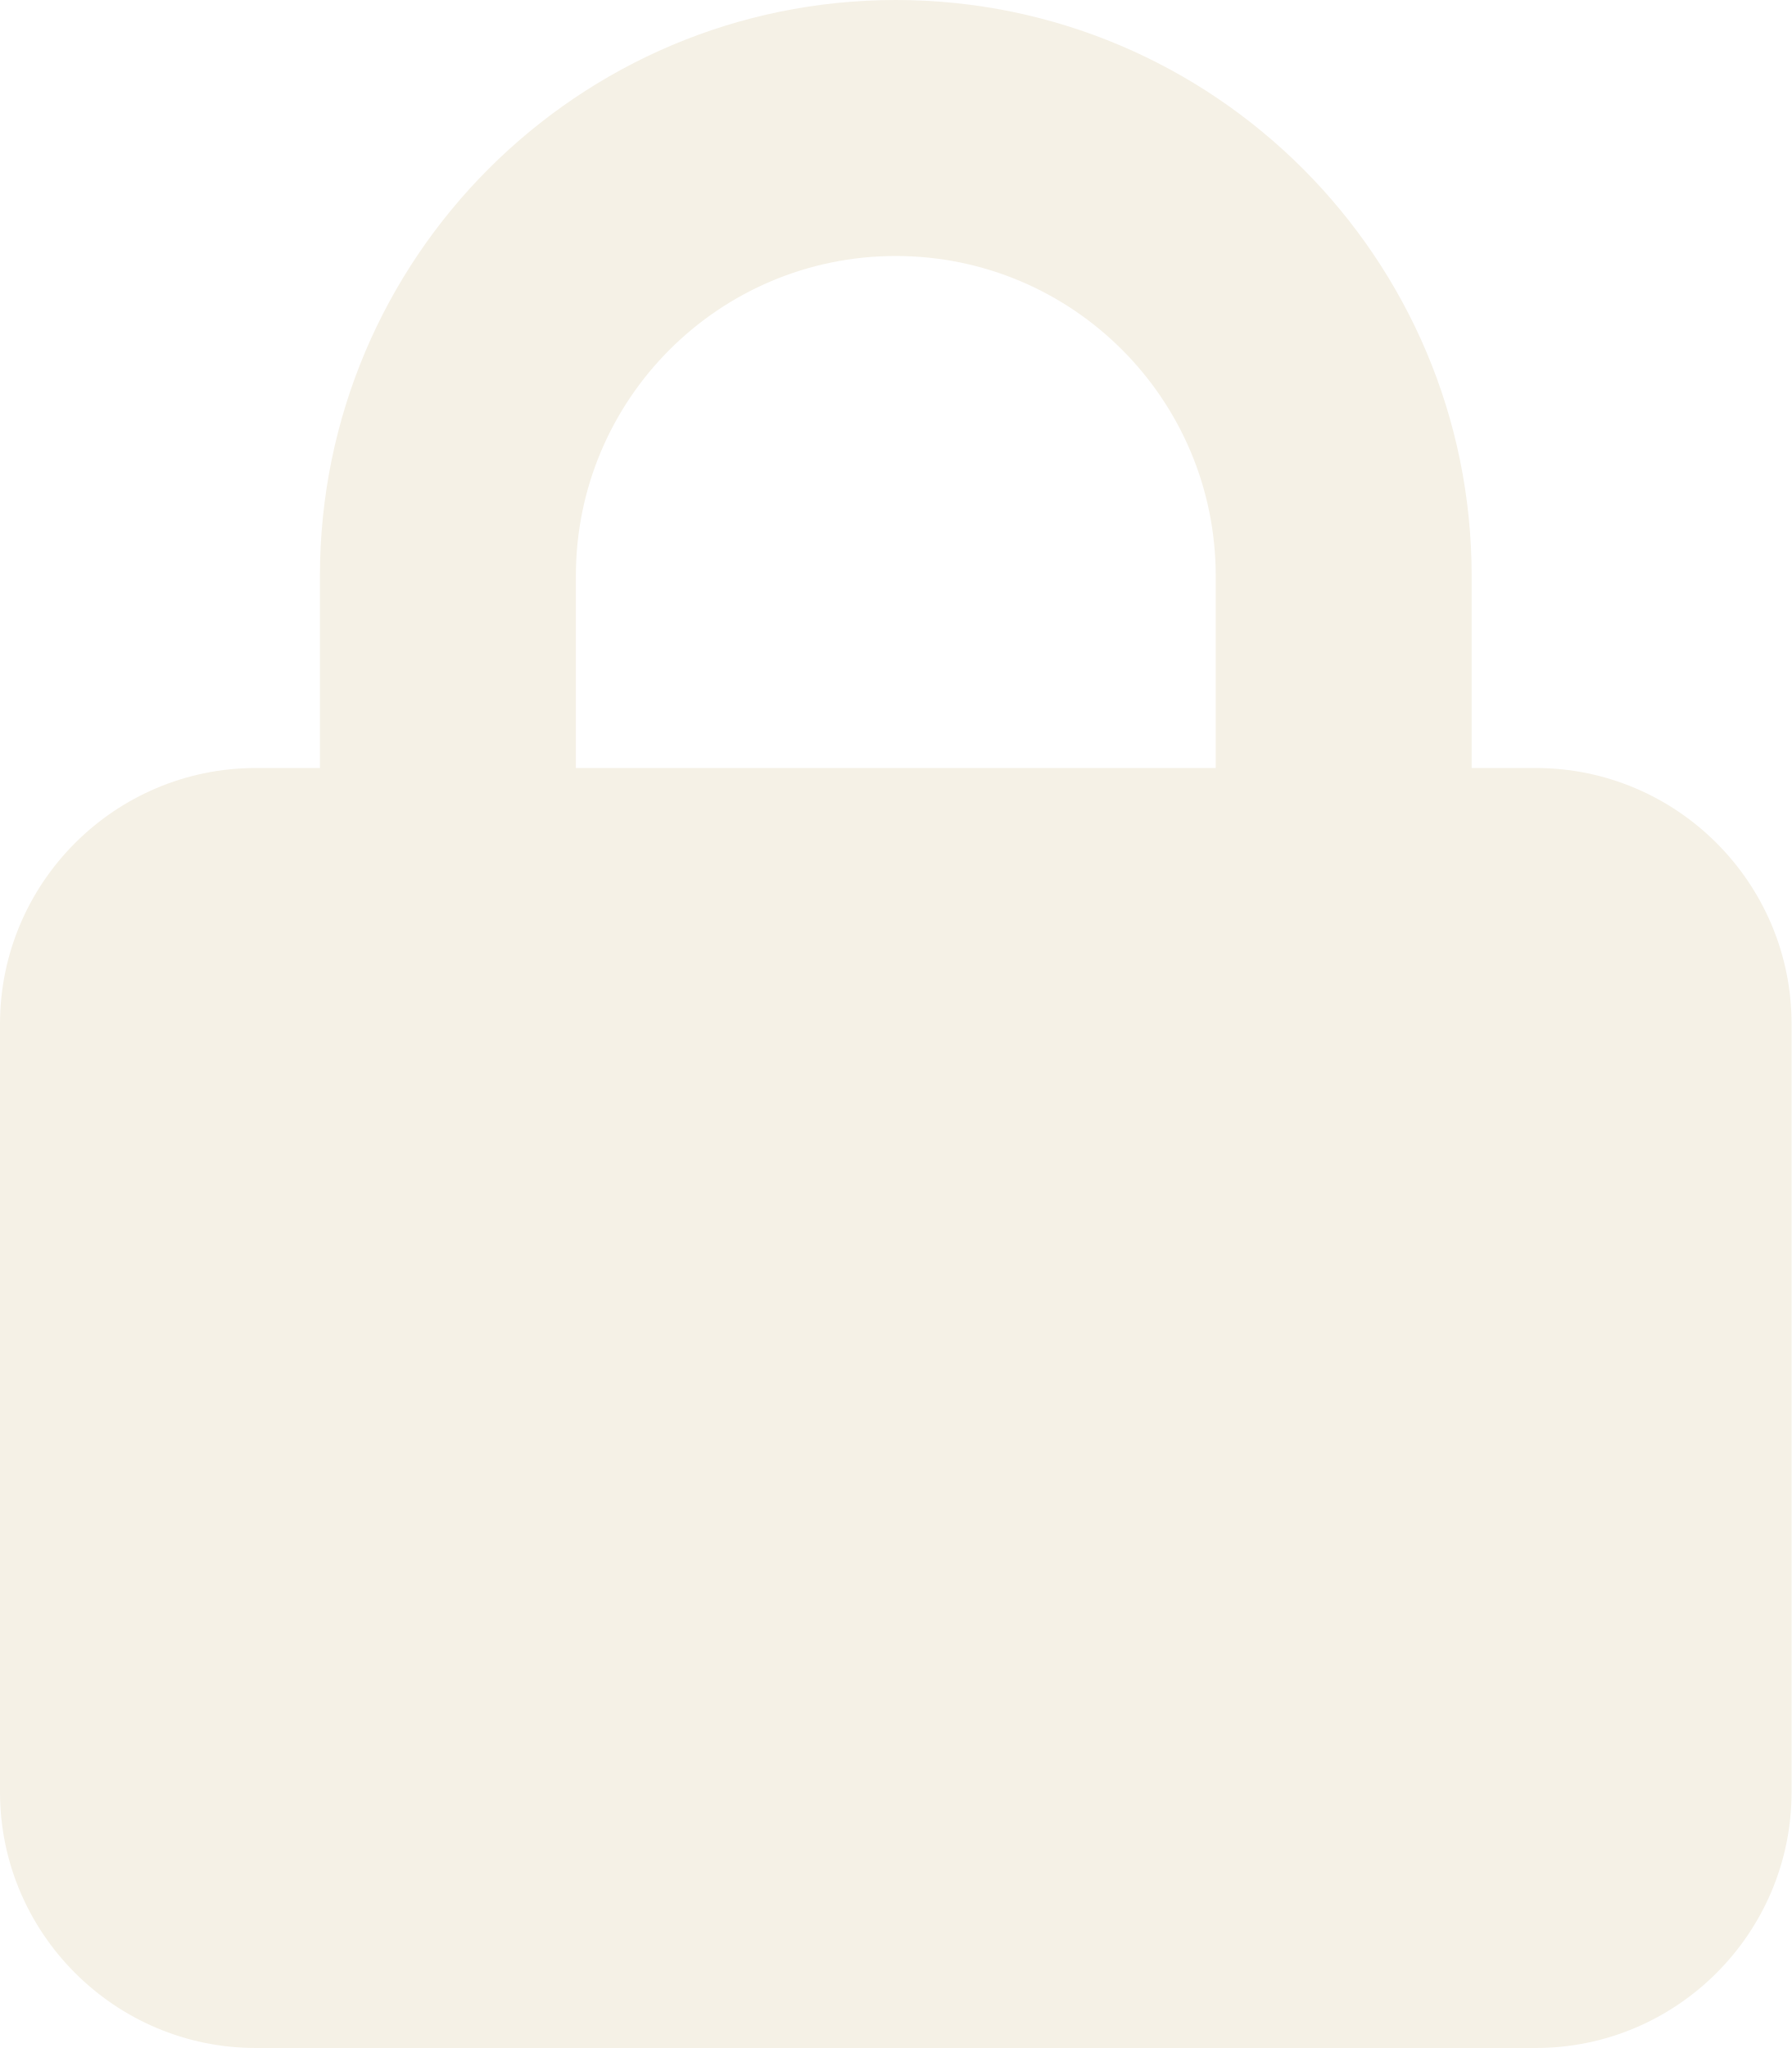
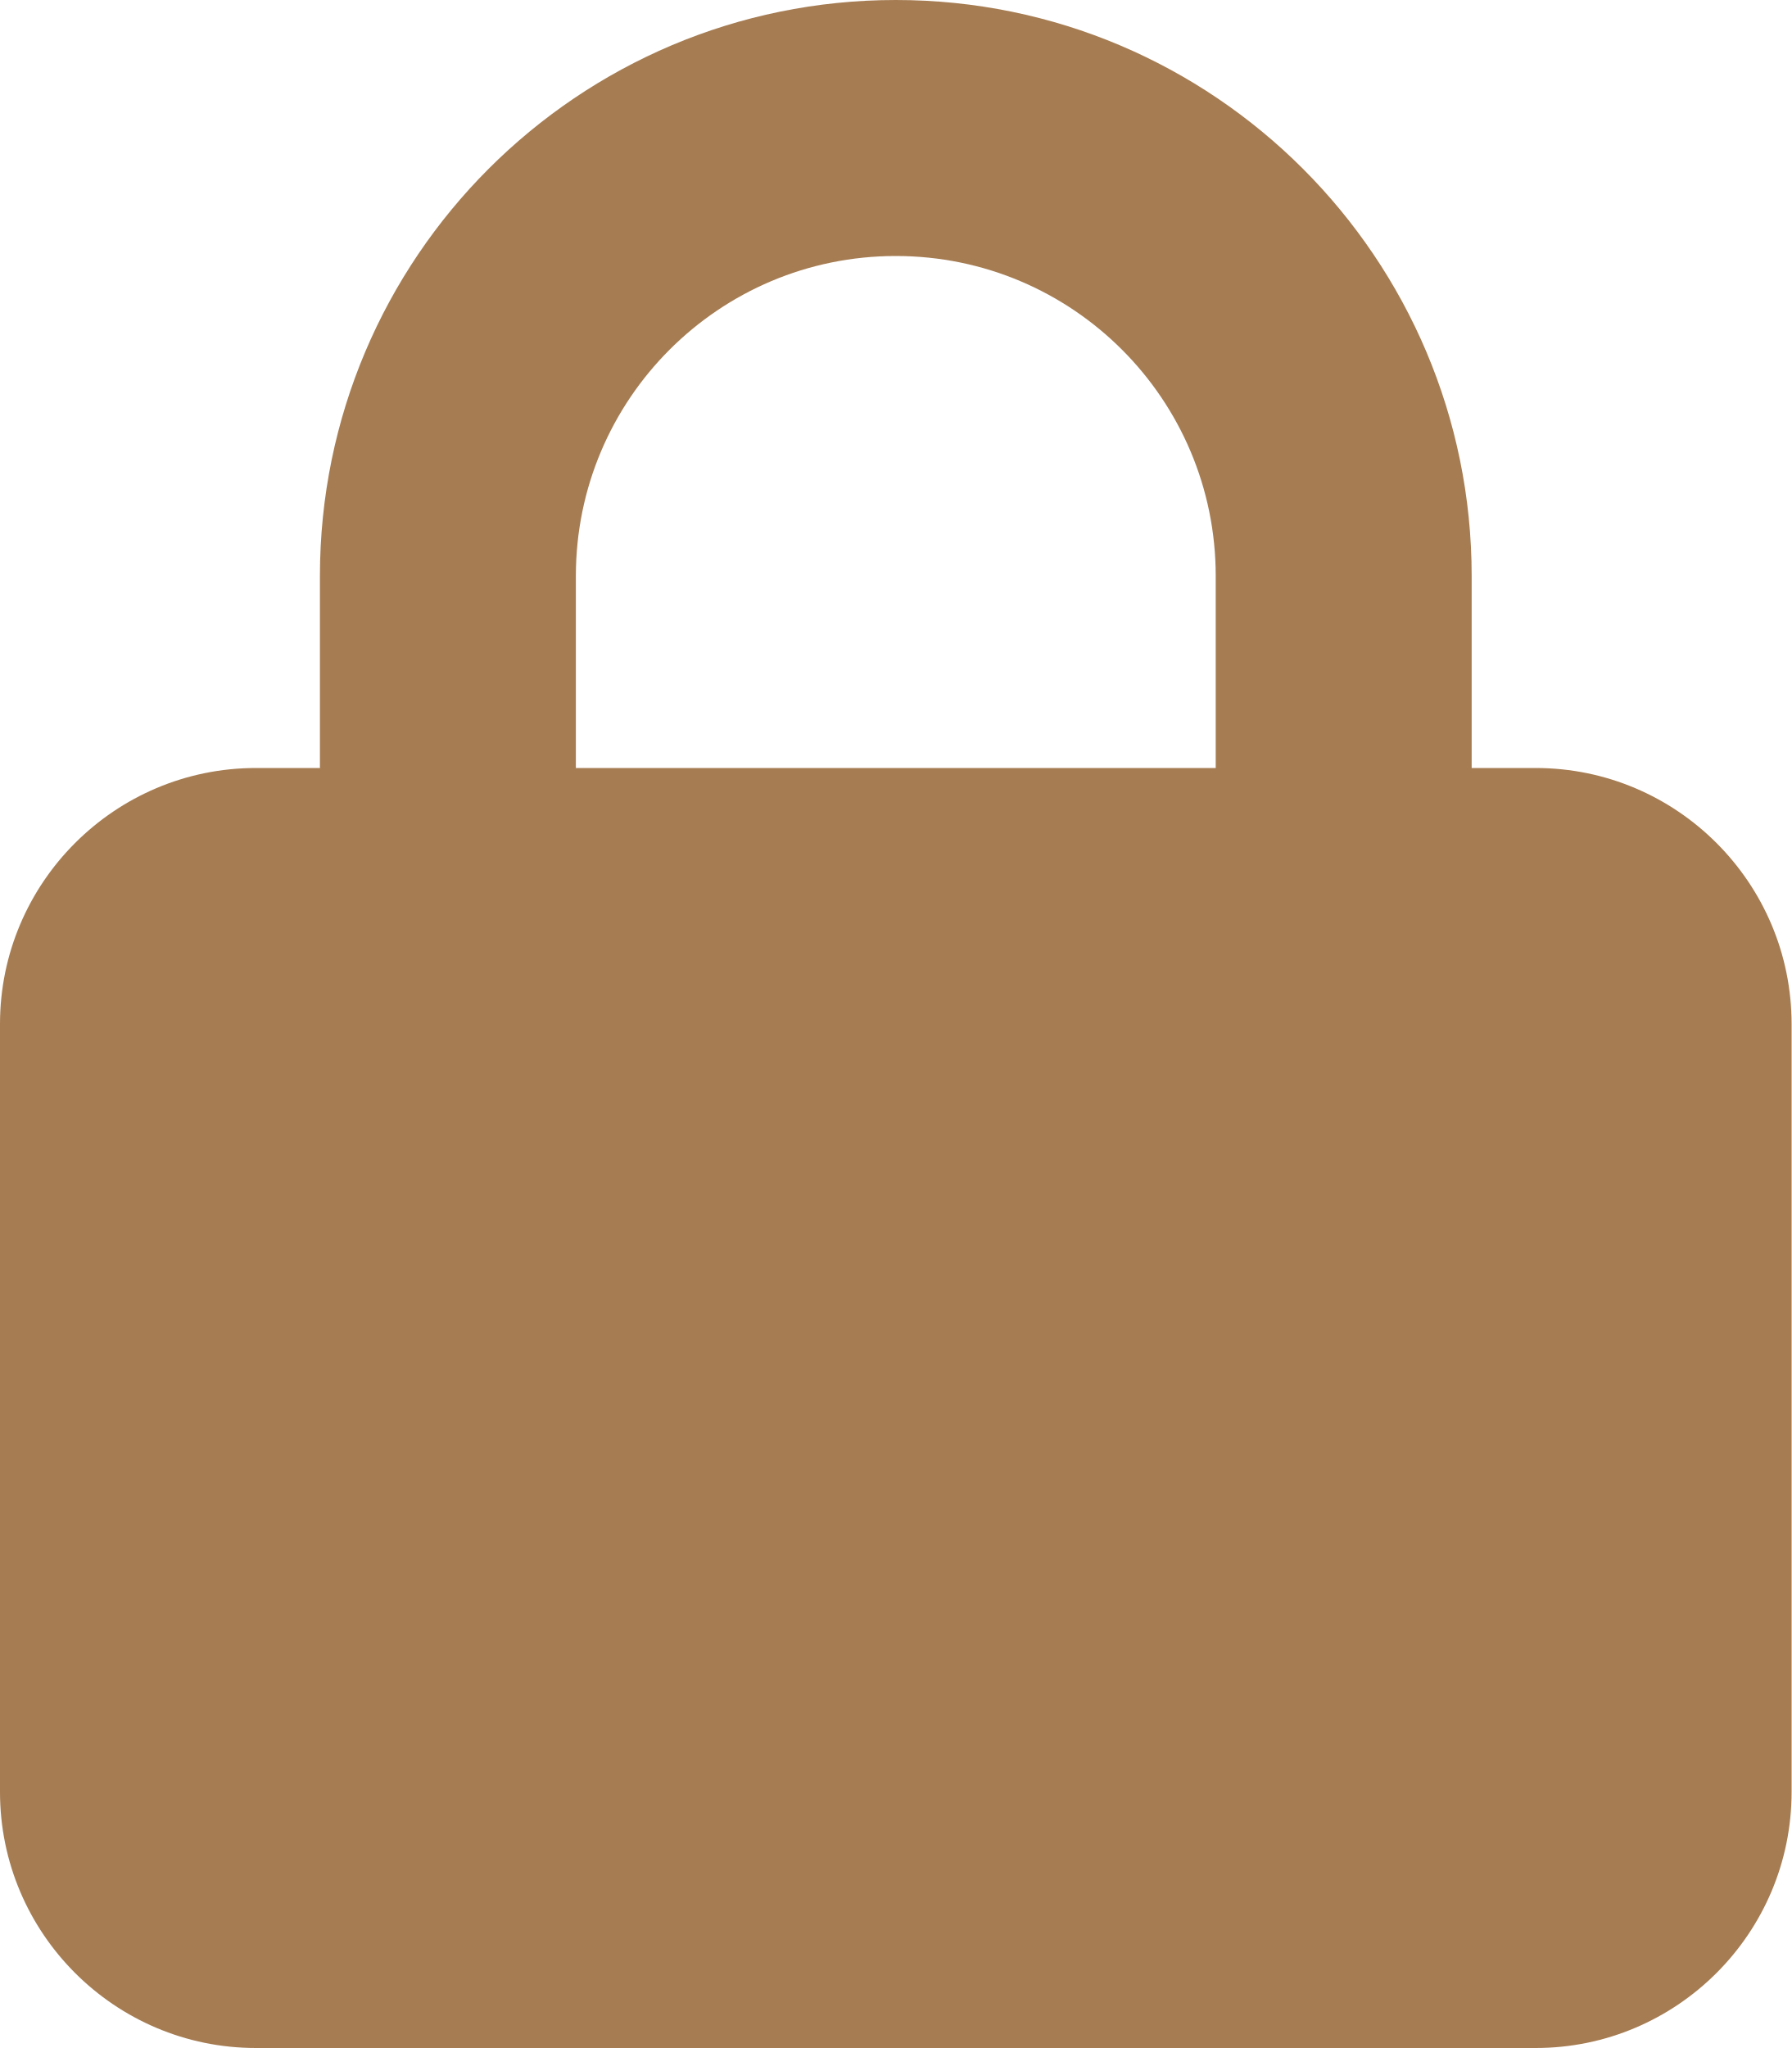
<svg xmlns="http://www.w3.org/2000/svg" preserveAspectRatio="none" width="100%" height="100%" overflow="visible" style="display: block;" viewBox="0 0 14 16" fill="none">
  <g id="Img">
-     <path id="Vector" d="M4.5 4.5V6H9.5V4.5C9.5 3.119 8.381 2 7 2C5.619 2 4.5 3.119 4.5 4.5V4.5M2.5 6V4.5C2.5 2.016 4.516 0 7 0C9.484 0 11.5 2.016 11.5 4.5V6H12C13.103 6 14 6.897 14 8V14C14 15.103 13.103 16 12 16H2C0.897 16 0 15.103 0 14V8C0 6.897 0.897 6 2 6H2.5V6" fill="#F5F1E6" />
+     <path id="Vector" d="M4.5 4.5V6H9.5V4.5C9.5 3.119 8.381 2 7 2C5.619 2 4.5 3.119 4.5 4.5V4.5M2.5 6V4.5C2.5 2.016 4.516 0 7 0C9.484 0 11.5 2.016 11.5 4.5V6H12C13.103 6 14 6.897 14 8V14C14 15.103 13.103 16 12 16H2C0.897 16 0 15.103 0 14V8C0 6.897 0.897 6 2 6H2.5V6" fill="#A67C52" />
  </g>
</svg>
